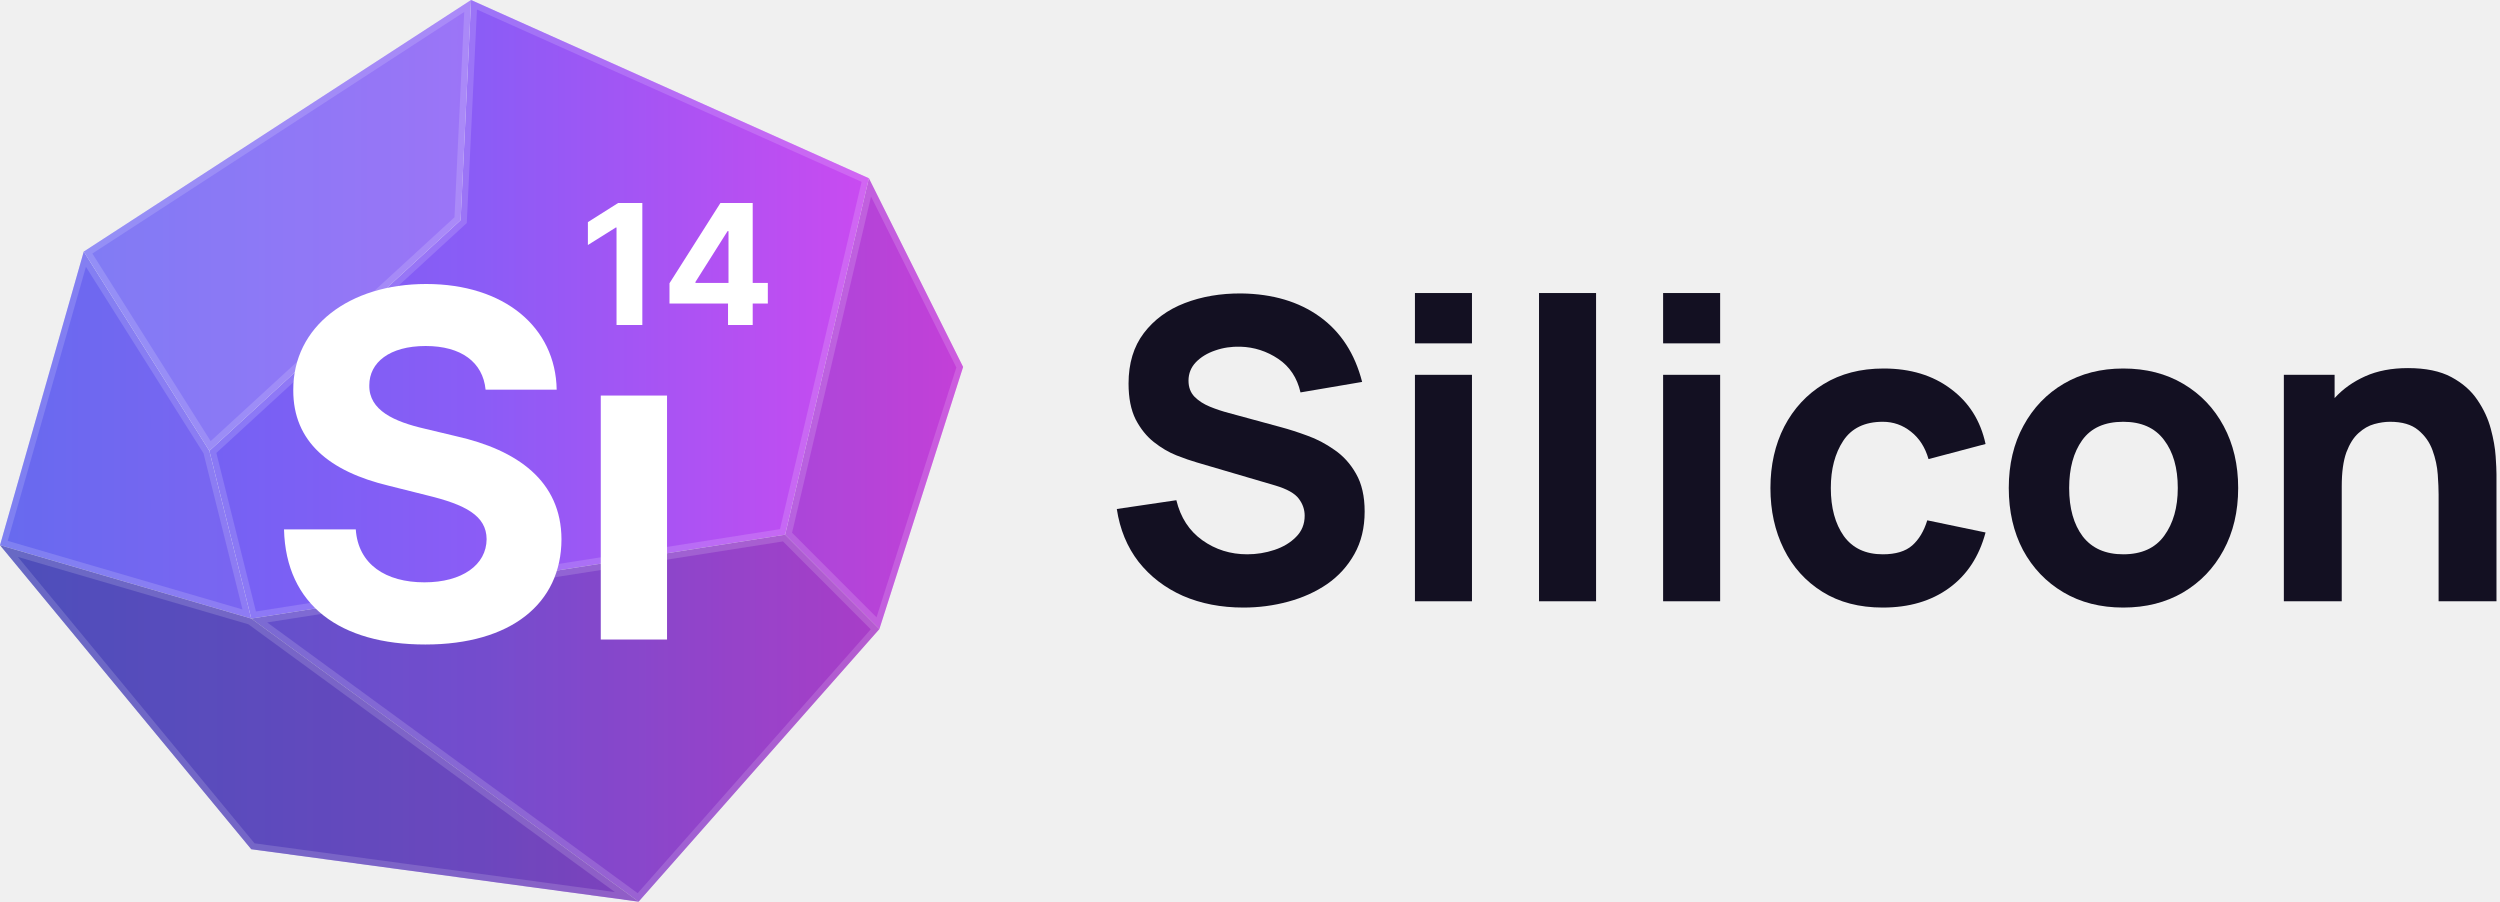
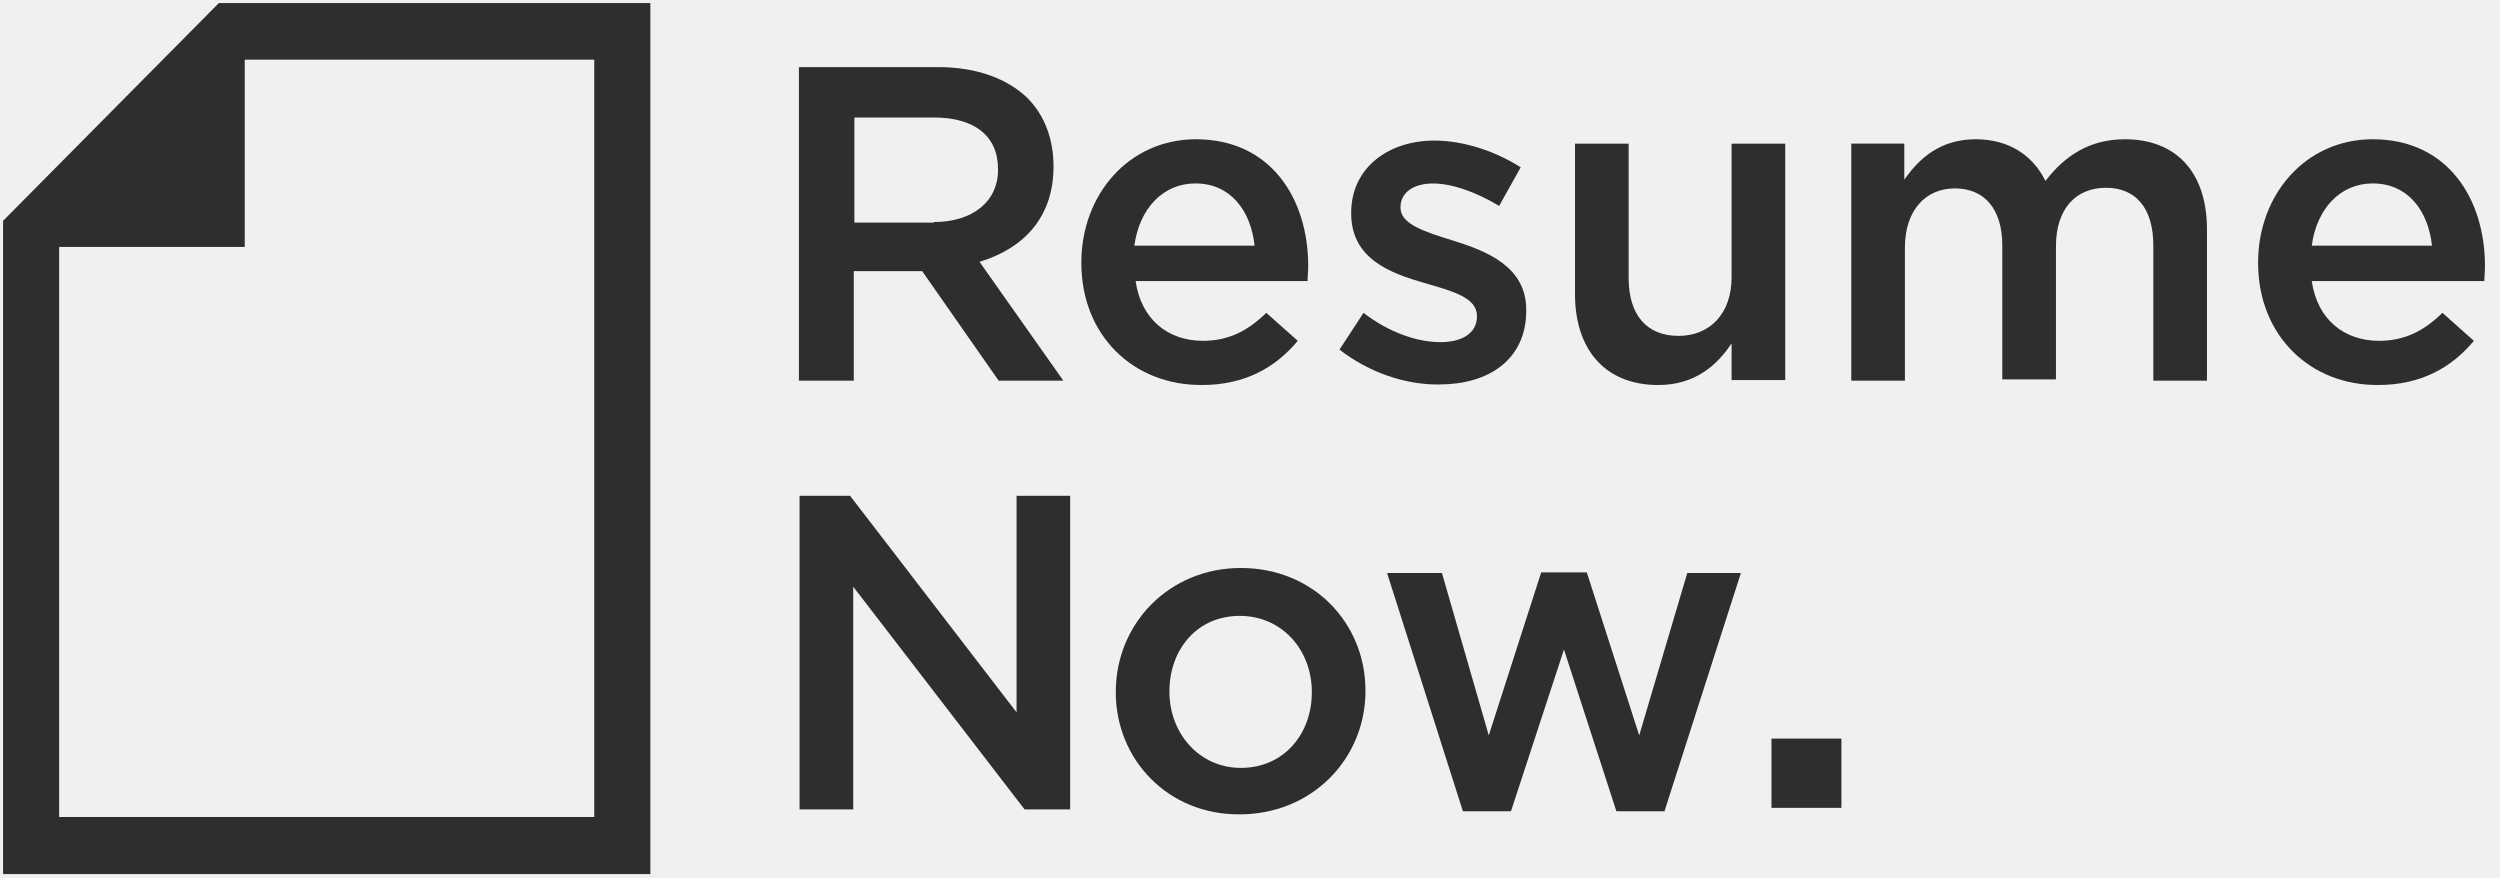
- <svg xmlns="http://www.w3.org/2000/svg" width="122" height="44" viewBox="0 0 122 44" fill="none">
-   <path d="M60.681 29.649C61.431 29.649 62.157 29.553 62.86 29.362C63.569 29.171 64.204 28.885 64.763 28.503C65.323 28.114 65.766 27.626 66.094 27.039C66.428 26.446 66.595 25.753 66.595 24.962C66.595 24.219 66.455 23.605 66.175 23.12C65.903 22.636 65.551 22.247 65.121 21.954C64.698 21.654 64.255 21.422 63.791 21.258C63.327 21.087 62.904 20.951 62.522 20.849L59.964 20.153C59.65 20.071 59.343 19.969 59.043 19.846C58.743 19.723 58.494 19.563 58.296 19.365C58.098 19.16 57.999 18.898 57.999 18.577C57.999 18.229 58.119 17.929 58.358 17.677C58.603 17.424 58.917 17.233 59.299 17.104C59.688 16.967 60.101 16.906 60.537 16.919C61.206 16.94 61.82 17.138 62.379 17.513C62.938 17.888 63.3 18.434 63.464 19.15L66.472 18.638C66.117 17.254 65.428 16.193 64.405 15.456C63.382 14.719 62.106 14.341 60.578 14.32C59.569 14.313 58.648 14.47 57.815 14.791C56.983 15.112 56.318 15.599 55.82 16.254C55.322 16.909 55.073 17.731 55.073 18.72C55.073 19.423 55.189 20.006 55.421 20.47C55.66 20.927 55.956 21.296 56.311 21.575C56.666 21.855 57.031 22.07 57.406 22.22C57.788 22.37 58.122 22.486 58.409 22.568L62.236 23.693C62.809 23.864 63.191 24.079 63.382 24.338C63.573 24.59 63.668 24.867 63.668 25.167C63.668 25.576 63.529 25.921 63.249 26.2C62.976 26.48 62.625 26.691 62.195 26.835C61.765 26.978 61.322 27.05 60.865 27.05C60.046 27.05 59.316 26.821 58.675 26.364C58.034 25.907 57.611 25.256 57.406 24.41L54.5 24.839C54.65 25.835 55.005 26.695 55.564 27.418C56.13 28.134 56.85 28.687 57.723 29.076C58.603 29.458 59.589 29.649 60.681 29.649Z" fill="#131022" />
-   <path d="M69.049 16.756H71.832V14.3H69.049V16.756ZM69.049 29.342H71.832V18.291H69.049V29.342Z" fill="#131022" />
-   <path d="M75.104 29.342H77.888V14.3H75.104V29.342Z" fill="#131022" />
-   <path d="M81.16 16.756H83.943V14.3H81.16V16.756ZM81.16 29.342H83.943V18.291H81.16V29.342Z" fill="#131022" />
-   <path d="M91.881 29.649C93.164 29.649 94.242 29.331 95.115 28.697C95.988 28.063 96.582 27.159 96.895 25.985L94.051 25.392C93.887 25.924 93.641 26.333 93.314 26.62C92.987 26.906 92.509 27.05 91.881 27.05C91.042 27.05 90.408 26.753 89.978 26.159C89.555 25.559 89.344 24.778 89.344 23.816C89.344 22.895 89.545 22.128 89.948 21.514C90.357 20.893 91.001 20.583 91.881 20.583C92.393 20.583 92.85 20.743 93.253 21.064C93.662 21.384 93.948 21.831 94.112 22.404L96.895 21.667C96.65 20.528 96.084 19.631 95.197 18.976C94.317 18.314 93.225 17.983 91.922 17.983C90.797 17.983 89.821 18.236 88.996 18.741C88.17 19.245 87.529 19.938 87.072 20.818C86.622 21.698 86.397 22.697 86.397 23.816C86.397 24.921 86.615 25.914 87.052 26.794C87.488 27.674 88.116 28.37 88.934 28.881C89.753 29.393 90.735 29.649 91.881 29.649Z" fill="#131022" />
-   <path d="M103.615 29.649C104.72 29.649 105.693 29.403 106.532 28.912C107.377 28.414 108.036 27.728 108.506 26.855C108.984 25.975 109.223 24.962 109.223 23.816C109.223 22.677 108.987 21.671 108.517 20.797C108.046 19.918 107.388 19.229 106.542 18.73C105.703 18.233 104.727 17.983 103.615 17.983C102.524 17.983 101.559 18.229 100.719 18.72C99.88 19.211 99.222 19.897 98.745 20.777C98.267 21.65 98.028 22.663 98.028 23.816C98.028 24.955 98.26 25.965 98.724 26.845C99.195 27.718 99.85 28.404 100.689 28.902C101.528 29.4 102.503 29.649 103.615 29.649ZM103.615 27.05C102.749 27.05 102.091 26.76 101.64 26.18C101.197 25.593 100.975 24.805 100.975 23.816C100.975 22.854 101.187 22.076 101.61 21.483C102.039 20.883 102.708 20.583 103.615 20.583C104.495 20.583 105.157 20.876 105.6 21.463C106.051 22.049 106.276 22.834 106.276 23.816C106.276 24.764 106.054 25.542 105.611 26.149C105.174 26.749 104.509 27.05 103.615 27.05Z" fill="#131022" />
-   <path d="M111.452 29.342H114.277V23.734C114.277 23.045 114.352 22.493 114.502 22.076C114.659 21.66 114.856 21.347 115.095 21.135C115.334 20.917 115.59 20.77 115.863 20.695C116.136 20.62 116.391 20.583 116.63 20.583C117.224 20.583 117.681 20.716 118.001 20.982C118.329 21.248 118.564 21.579 118.707 21.974C118.851 22.37 118.936 22.765 118.963 23.161C118.99 23.55 119.004 23.871 119.004 24.123V29.342H121.828V23.141C121.828 22.956 121.815 22.663 121.787 22.261C121.76 21.858 121.682 21.415 121.552 20.93C121.422 20.439 121.204 19.969 120.897 19.518C120.597 19.068 120.174 18.696 119.628 18.403C119.083 18.11 118.376 17.963 117.51 17.963C116.712 17.963 116.016 18.096 115.423 18.362C114.829 18.628 114.331 18.983 113.929 19.426V18.291H111.452V29.342Z" fill="#131022" />
-   <path d="M10.217 22L4.087 12.279L22.989 0L22.478 10.744L10.217 22Z" fill="url(#paint0_linear_4424_21204)" />
-   <path d="M22.478 10.744L22.989 0L42.402 8.698L38.315 26.093L12.261 30.186L10.217 22L22.478 10.744Z" fill="url(#paint1_linear_4424_21204)" />
-   <path d="M31.163 44L12.261 30.186L38.315 26.093L42.913 30.698L31.163 44Z" fill="url(#paint2_linear_4424_21204)" />
-   <path d="M38.315 26.093L42.913 30.698L47 17.907L42.402 8.698L38.315 26.093Z" fill="url(#paint3_linear_4424_21204)" />
-   <path d="M12.261 30.186L31.163 44L12.261 41.442L0 26.605L12.261 30.186Z" fill="url(#paint4_linear_4424_21204)" />
-   <path d="M4.087 12.279L0 26.605L12.261 30.186L10.217 22L4.087 12.279Z" fill="url(#paint5_linear_4424_21204)" />
-   <path d="M31.164 44L12.262 30.186L38.316 26.093L42.914 30.697L31.164 44Z" fill="black" fill-opacity="0.17" />
-   <path d="M38.315 26.093L42.912 30.698L46.999 17.907L42.401 8.698L38.315 26.093Z" fill="black" fill-opacity="0.1" />
-   <path d="M12.261 30.186L31.163 44L12.261 41.442L0 26.605L12.261 30.186Z" fill="black" fill-opacity="0.23" />
-   <path d="M4.087 12.279L0 26.605L12.261 30.186L10.217 22L4.087 12.279Z" fill="#C0C0C0" fill-opacity="0.05" />
-   <path d="M10.217 22L4.087 12.279L22.989 0L22.478 10.744L10.217 22Z" fill="white" fill-opacity="0.15" />
-   <path fill-rule="evenodd" clip-rule="evenodd" d="M10.217 22L22.478 10.744L22.989 0L4.087 12.279L10.217 22ZM10.281 21.526L22.178 10.603L22.654 0.583L4.508 12.372L10.281 21.526Z" fill="white" fill-opacity="0.15" />
-   <path fill-rule="evenodd" clip-rule="evenodd" d="M22.778 10.885L10.559 22.103L12.49 29.839L38.064 25.822L42.046 8.874L23.274 0.464L22.778 10.885ZM22.478 10.744L10.217 22L12.261 30.186L38.315 26.093L42.402 8.698L22.989 0L22.478 10.744Z" fill="white" fill-opacity="0.15" />
-   <path fill-rule="evenodd" clip-rule="evenodd" d="M31.118 43.587L42.492 30.71L38.209 26.421L13.039 30.375L31.118 43.587ZM31.163 44L42.913 30.698L38.315 26.093L12.261 30.186L31.163 44Z" fill="white" fill-opacity="0.15" />
-   <path fill-rule="evenodd" clip-rule="evenodd" d="M42.913 30.698L47 17.907L42.402 8.698L38.315 26.093L42.913 30.698ZM38.653 25.997L42.774 30.125L46.67 17.933L42.507 9.593L38.653 25.997Z" fill="white" fill-opacity="0.15" />
-   <path fill-rule="evenodd" clip-rule="evenodd" d="M12.123 30.466L0.873 27.179L12.421 41.154L30.005 43.533L12.123 30.466ZM12.261 30.186L0 26.605L12.261 41.442L31.163 44L12.261 30.186Z" fill="white" fill-opacity="0.15" />
-   <path fill-rule="evenodd" clip-rule="evenodd" d="M0.378 26.395L11.834 29.742L9.932 22.122L4.194 13.023L0.378 26.395ZM0 26.605L12.261 30.186L10.217 22L4.087 12.279L0 26.605Z" fill="white" fill-opacity="0.15" />
-   <path d="M23.697 19.016H27.166C27.115 15.965 24.608 13.859 20.797 13.859C17.045 13.859 14.295 15.932 14.312 19.041C14.303 21.565 16.084 23.011 18.975 23.704L20.839 24.172C22.703 24.624 23.739 25.159 23.747 26.312C23.739 27.566 22.552 28.418 20.713 28.418C18.833 28.418 17.479 27.549 17.362 25.836H13.86C13.952 29.538 16.602 31.452 20.755 31.452C24.934 31.452 27.391 29.454 27.4 26.32C27.391 23.47 25.243 21.958 22.268 21.289L20.73 20.921C19.243 20.579 17.997 20.027 18.022 18.799C18.022 17.695 19 16.885 20.772 16.885C22.502 16.885 23.564 17.67 23.697 19.016Z" fill="white" />
-   <path d="M32.551 19.303H29.318V31.209H32.551V19.303Z" fill="white" />
-   <path d="M31.346 9.907H30.163L28.689 10.84V11.957L30.052 11.102H30.087V15.861H31.346V9.907Z" fill="white" />
-   <path d="M32.671 14.814H35.528V15.861H36.732V14.814H37.47V13.806H36.732V9.907H35.156L32.671 13.823V14.814ZM35.551 13.806H33.938V13.759L35.505 11.279H35.551V13.806Z" fill="white" />
-   <defs>
-     <linearGradient id="paint0_linear_4424_21204" x1="0" y1="22.105" x2="47" y2="22.105" gradientUnits="userSpaceOnUse">
-       <stop stop-color="#6366F1" />
-       <stop offset="0.5" stop-color="#8B5CF6" />
-       <stop offset="1" stop-color="#D946EF" />
-     </linearGradient>
-     <linearGradient id="paint1_linear_4424_21204" x1="0" y1="22.105" x2="47" y2="22.105" gradientUnits="userSpaceOnUse">
-       <stop stop-color="#6366F1" />
-       <stop offset="0.5" stop-color="#8B5CF6" />
-       <stop offset="1" stop-color="#D946EF" />
-     </linearGradient>
-     <linearGradient id="paint2_linear_4424_21204" x1="0" y1="22.105" x2="47" y2="22.105" gradientUnits="userSpaceOnUse">
-       <stop stop-color="#6366F1" />
-       <stop offset="0.5" stop-color="#8B5CF6" />
-       <stop offset="1" stop-color="#D946EF" />
-     </linearGradient>
-     <linearGradient id="paint3_linear_4424_21204" x1="0" y1="22.105" x2="47" y2="22.105" gradientUnits="userSpaceOnUse">
-       <stop stop-color="#6366F1" />
-       <stop offset="0.5" stop-color="#8B5CF6" />
-       <stop offset="1" stop-color="#D946EF" />
-     </linearGradient>
-     <linearGradient id="paint4_linear_4424_21204" x1="0" y1="22.105" x2="47" y2="22.105" gradientUnits="userSpaceOnUse">
-       <stop stop-color="#6366F1" />
-       <stop offset="0.5" stop-color="#8B5CF6" />
-       <stop offset="1" stop-color="#D946EF" />
-     </linearGradient>
-     <linearGradient id="paint5_linear_4424_21204" x1="0" y1="22.105" x2="47" y2="22.105" gradientUnits="userSpaceOnUse">
-       <stop stop-color="#6366F1" />
-       <stop offset="0.5" stop-color="#8B5CF6" />
-       <stop offset="1" stop-color="#D946EF" />
-     </linearGradient>
-   </defs>
+ <svg xmlns="http://www.w3.org/2000/svg" width="114" height="40" viewBox="0 0 114 40">
+   <g>
+     <g>
+       <g>
+         <g>
+           <path fill="#2e2e2e" d="M11.16.14v11.12H.14z" />
+         </g>
+         <g>
+           <path fill="#2e2e2e" d="M29.656.14v39.716H.14V10.07L9.979.14zm-2.558 2.582h-16.08l-8.32 8.4v26.134h24.4z" />
+         </g>
+         <g>
+           <g>
+             <path fill="#2e2e2e" d="M42.586 10.152H38.96V5.358h3.626c1.827 0 2.924.823 2.924 2.354v.029c0 1.447-1.153 2.383-2.924 2.383zM36.43 3.06v14.298h2.502v-4.993h3.12l3.486 4.993h2.951l-3.823-5.419c1.968-.595 3.374-1.985 3.374-4.34v-.028c0-1.249-.422-2.327-1.181-3.093-.9-.879-2.305-1.418-4.076-1.418z" />
+           </g>
+           <g>
+             <path fill="#2e2e2e" d="M51.727 11.201c.225-1.674 1.294-2.837 2.783-2.837 1.603 0 2.53 1.248 2.699 2.837zm3.093 6.355c1.94 0 3.345-.795 4.357-2.015l-1.434-1.276c-.843.823-1.715 1.276-2.895 1.276-1.574 0-2.811-.964-3.064-2.723h7.842c0-.227.029-.454.029-.68 0-3.093-1.715-5.788-5.117-5.788-3.064 0-5.228 2.525-5.228 5.617v.028c0 3.32 2.39 5.589 5.51 5.56z" />
+           </g>
+           <g>
+             <path fill="#2e2e2e" d="M61.08 15.942l1.096-1.674c1.153.88 2.418 1.333 3.514 1.333 1.04 0 1.659-.453 1.659-1.163v-.028c0-.851-1.125-1.135-2.39-1.504-1.574-.453-3.345-1.106-3.345-3.177v-.028c0-2.043 1.687-3.291 3.795-3.291 1.321 0 2.783.482 3.935 1.22l-.983 1.759c-1.04-.624-2.137-1.022-3.008-1.022-.956 0-1.49.454-1.49 1.078v.029c0 .766 1.152 1.106 2.417 1.503 1.546.483 3.317 1.192 3.317 3.15v.028c0 2.27-1.742 3.376-3.963 3.376-1.518.028-3.205-.54-4.554-1.59z" />
+           </g>
+           <g>
+             <path fill="#2e2e2e" d="M71.82 13.415V6.55h2.446v6.128c0 1.673.815 2.638 2.277 2.638 1.405 0 2.417-.993 2.417-2.667V6.55h2.446v10.78H78.96v-1.674c-.675 1.022-1.687 1.901-3.345 1.901-2.418 0-3.795-1.617-3.795-4.142z" />
+           </g>
+           <g>
+             <path fill="#2e2e2e" d="M84.39 6.549h2.446v1.645c.674-.965 1.63-1.844 3.26-1.844 1.546 0 2.615.766 3.177 1.9.871-1.134 1.996-1.9 3.626-1.9 2.333 0 3.739 1.504 3.739 4.113v6.894h-2.446v-6.156c0-1.702-.787-2.638-2.164-2.638-1.35 0-2.277.936-2.277 2.666V17.3h-2.446v-6.099c0-1.674-.815-2.61-2.164-2.61-1.35 0-2.277 1.021-2.277 2.695v6.071h-2.446V6.55z" />
+           </g>
+           <g>
+             <path fill="#2e2e2e" d="M105.416 11.201c.224-1.674 1.293-2.837 2.782-2.837 1.603 0 2.53 1.248 2.7 2.837zm3.035 6.355c1.94 0 3.346-.795 4.358-2.015l-1.434-1.276c-.843.823-1.715 1.276-2.895 1.276-1.575 0-2.811-.964-3.064-2.723h7.87c0-.227.029-.454.029-.68 0-3.093-1.715-5.788-5.117-5.788-3.064 0-5.228 2.525-5.228 5.617v.028c0 3.32 2.39 5.589 5.481 5.56z" />
+           </g>
+           <g>
+             <path fill="#2e2e2e" d="M36.46 22.61h2.305l7.59 9.872V22.61H48.8v14.298h-2.08l-7.814-10.156v10.156H36.46V22.61z" />
+           </g>
+           <g>
+             <path fill="#2e2e2e" d="M56.586 35.016c-1.911 0-3.26-1.59-3.26-3.466v-.028c0-1.875 1.236-3.438 3.204-3.438 1.94 0 3.289 1.563 3.289 3.466v.029c0 1.875-1.265 3.437-3.233 3.437zm-.056 2.118c3.317 0 5.735-2.553 5.735-5.617v-.028c0-3.093-2.39-5.589-5.679-5.589s-5.706 2.553-5.706 5.645v.029c0 3.064 2.39 5.588 5.65 5.56z" />
+           </g>
+           <g>
+             <path fill="#2e2e2e" d="M63.25 26.128h2.502l2.136 7.405 2.39-7.433h2.08l2.39 7.433 2.192-7.405h2.445L75.9 36.994h-2.193l-2.39-7.376-2.417 7.376h-2.192z" />
+           </g>
+         </g>
+       </g>
+       <g>
+         <path fill="#2e2e2e" d="M80.78 33.68h3.189v3.158H80.78z" />
+       </g>
+     </g>
+   </g>
</svg>
